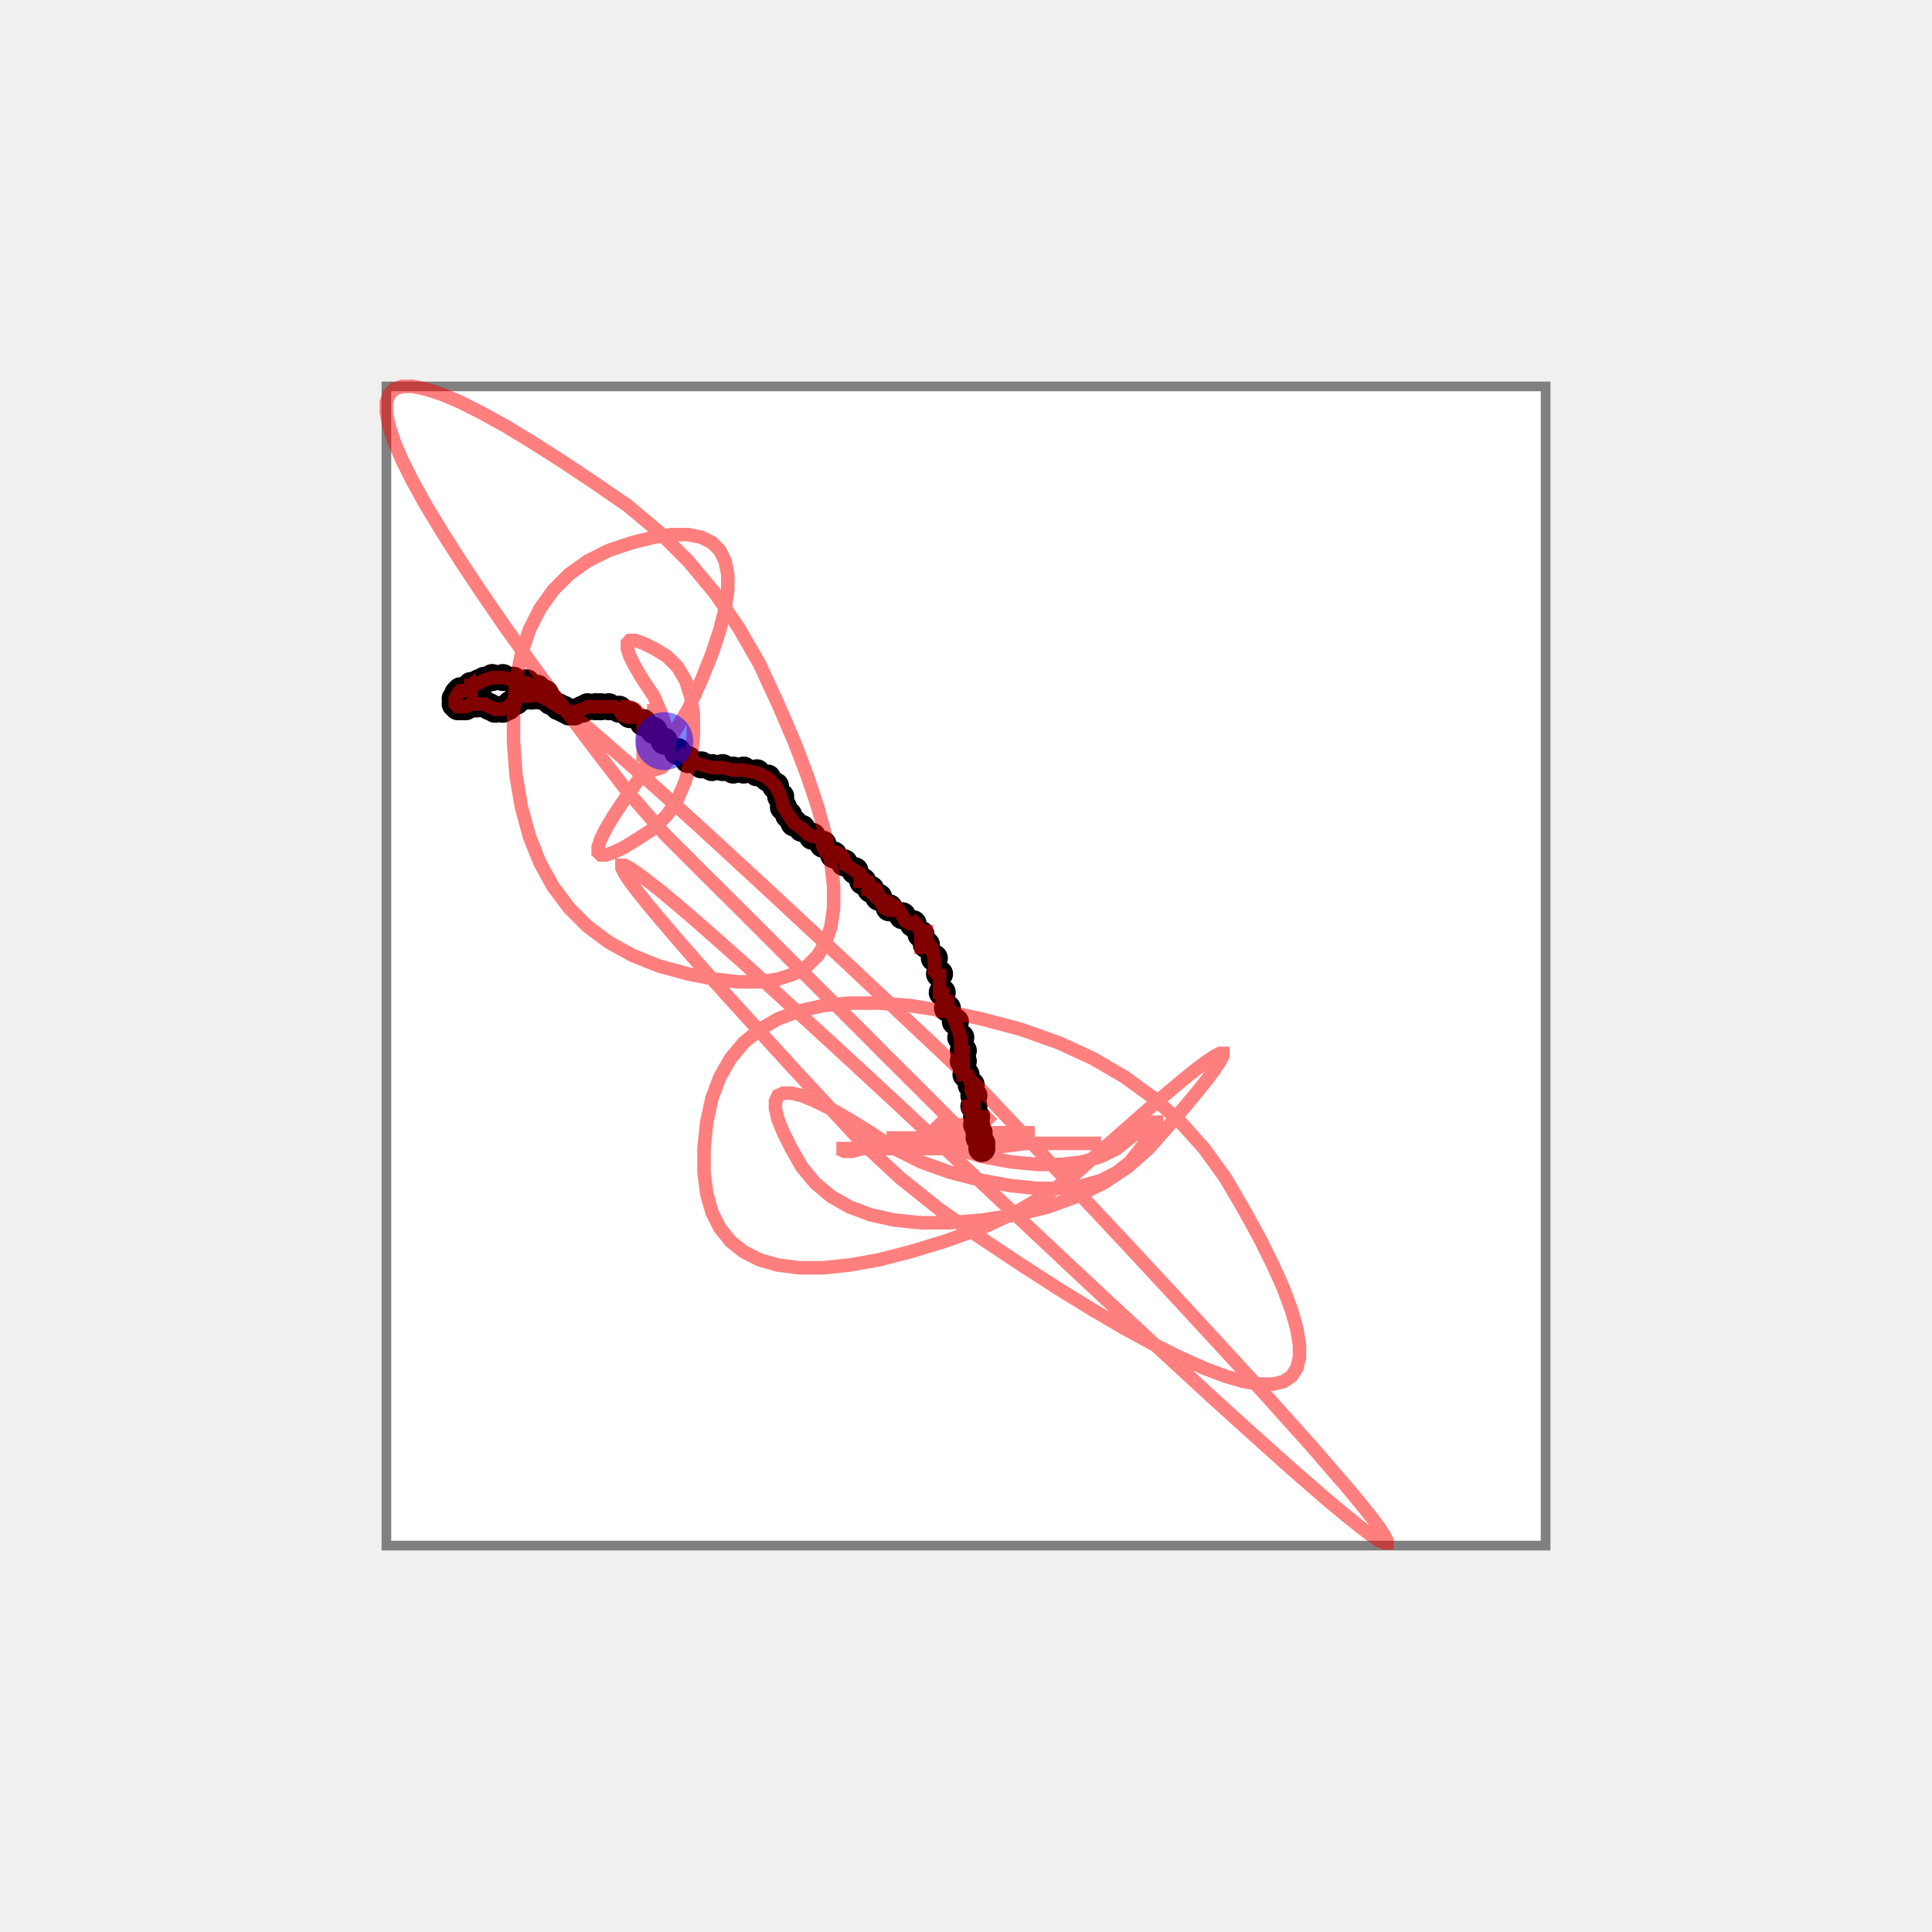
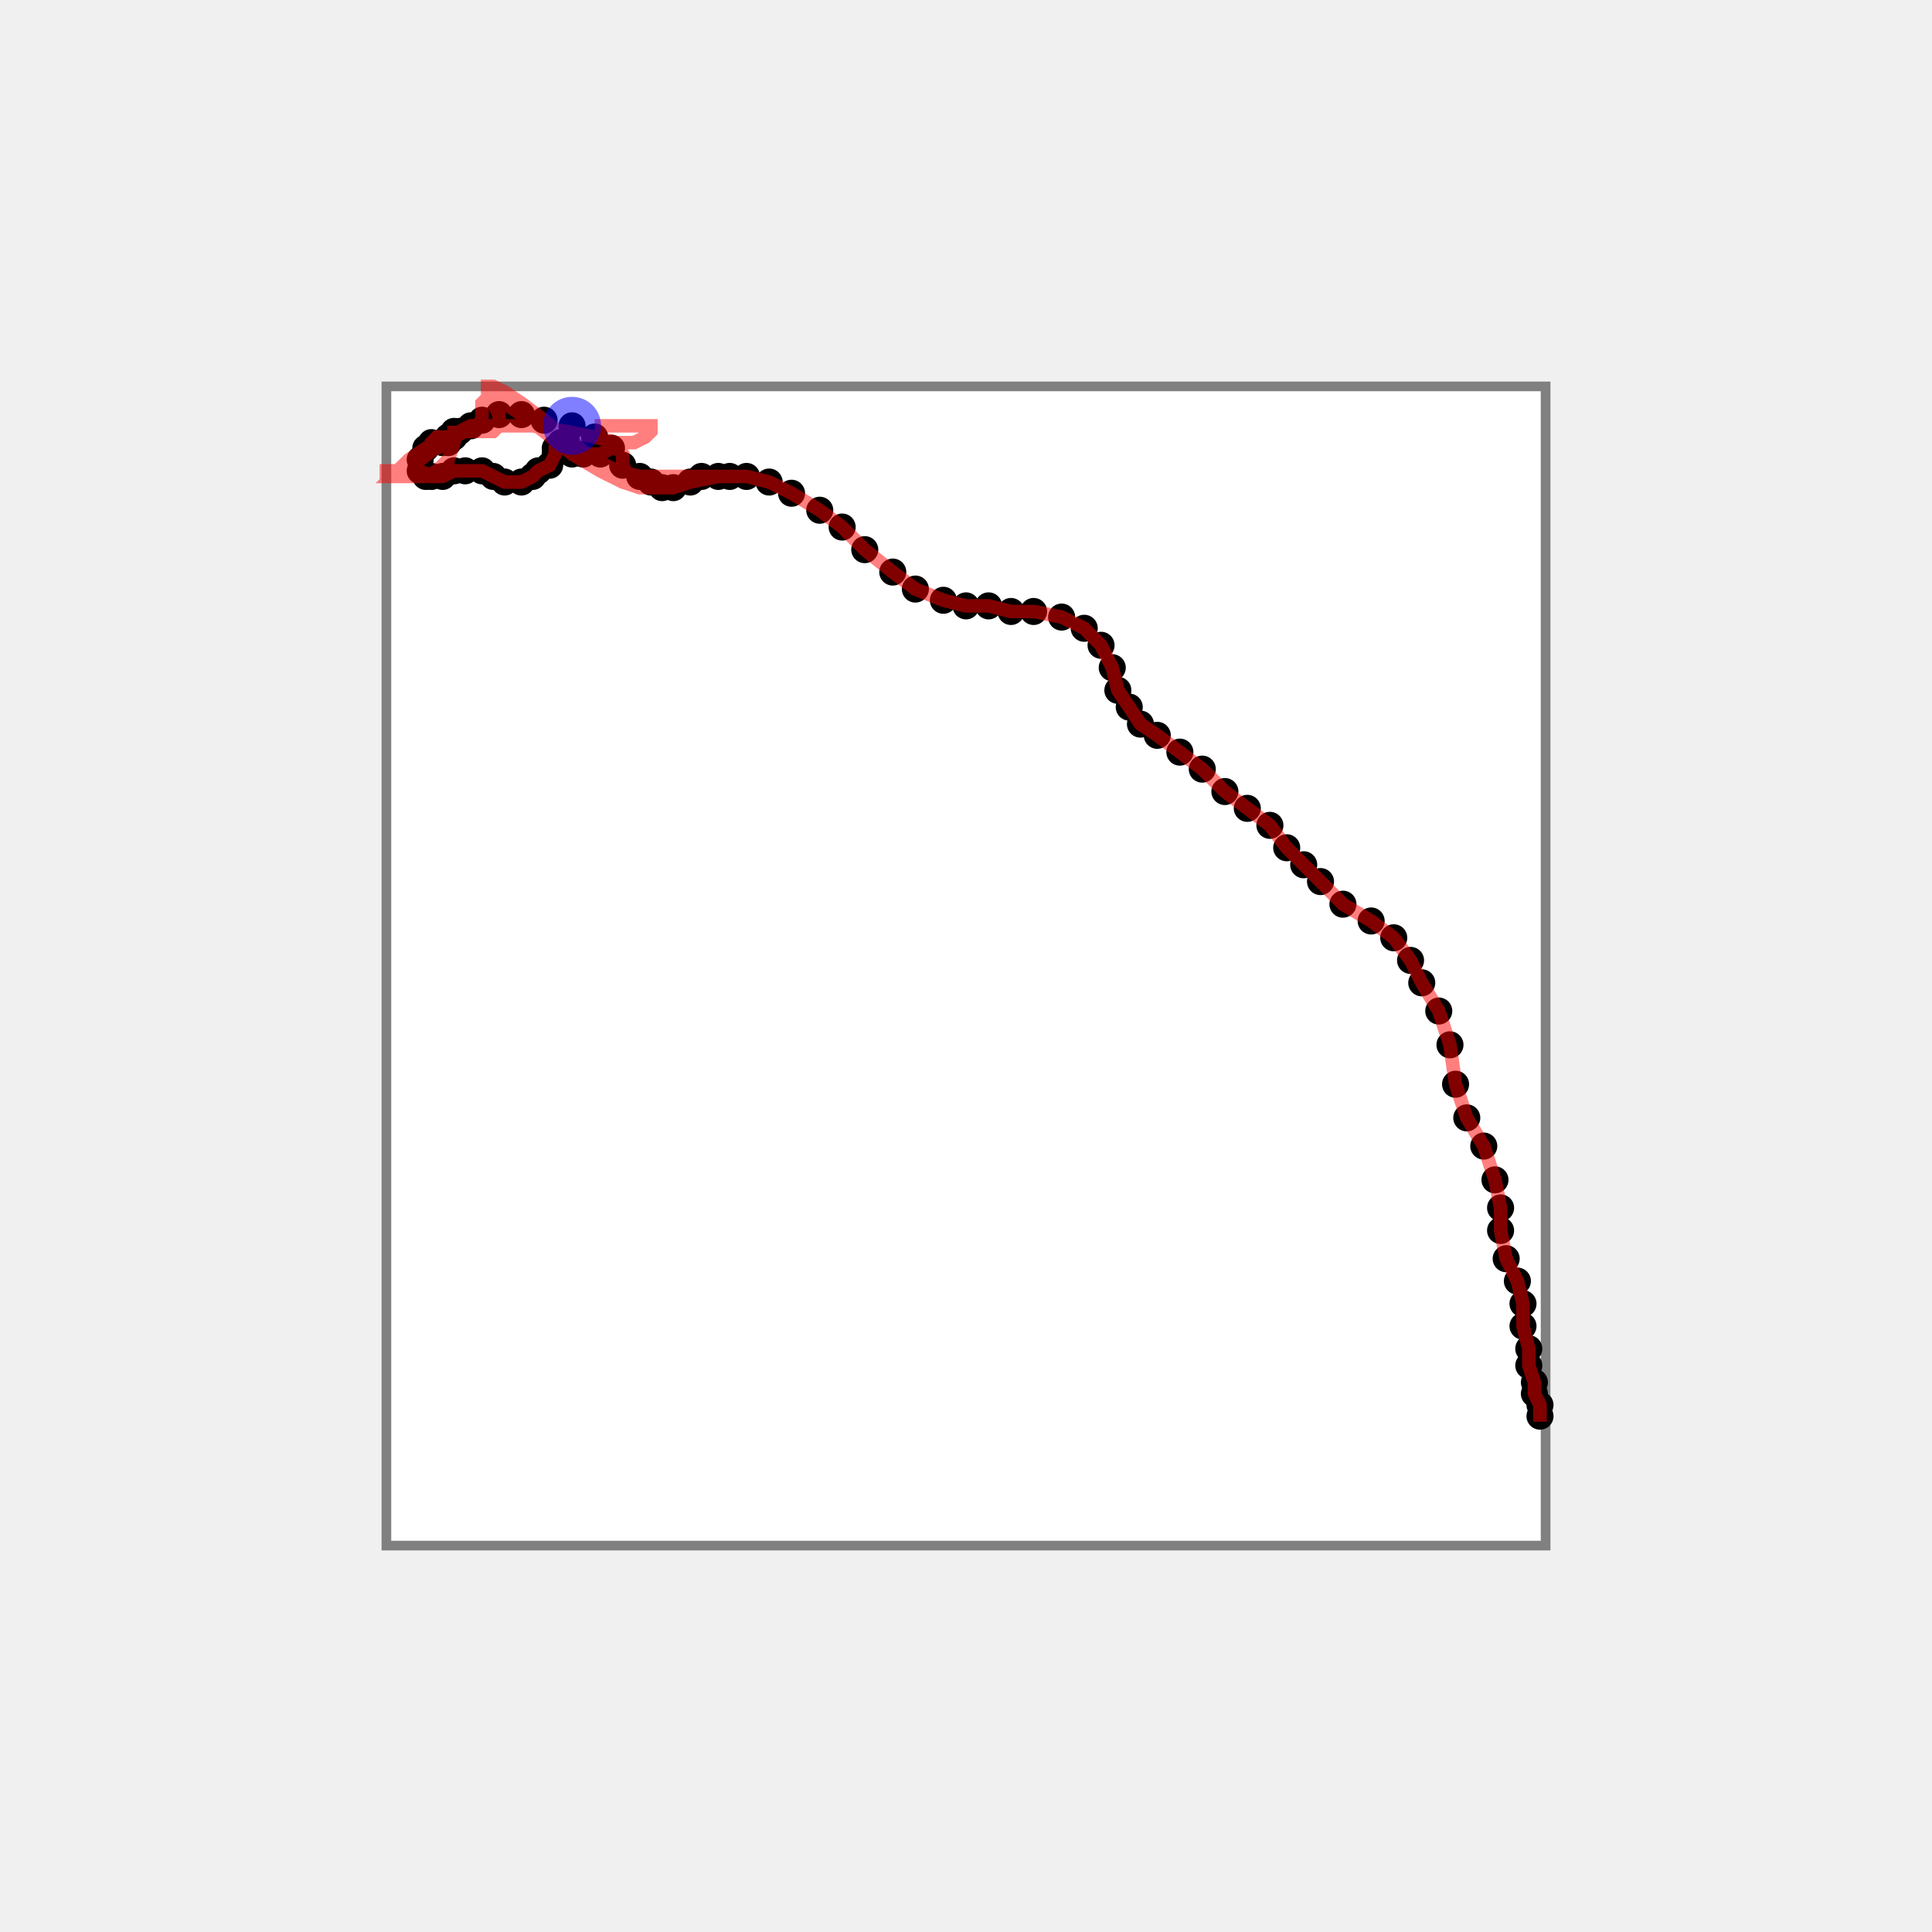
<svg xmlns="http://www.w3.org/2000/svg" width="1000" height="1000">
  <rect x="200" y="200" width="600" height="600" fill="white" stroke="gray" stroke-width="5" />
-   <circle cx="338.4" cy="378.1" r="7" fill="black" />
-   <circle cx="460.3" cy="469.9" r="7" fill="black" />
-   <circle cx="278.1" cy="356.2" r="7" fill="black" />
-   <circle cx="237.0" cy="358.9" r="7" fill="black" />
-   <circle cx="235.6" cy="361.6" r="7" fill="black" />
-   <circle cx="446.6" cy="456.2" r="7" fill="black" />
-   <circle cx="291.8" cy="367.1" r="7" fill="black" />
-   <circle cx="241.1" cy="357.5" r="7" fill="black" />
-   <circle cx="502.7" cy="561.6" r="7" fill="black" />
-   <circle cx="247.9" cy="353.4" r="7" fill="black" />
-   <circle cx="256.2" cy="367.1" r="7" fill="black" />
-   <circle cx="405.5" cy="417.8" r="7" fill="black" />
-   <circle cx="315.1" cy="365.8" r="7" fill="black" />
-   <circle cx="368.5" cy="397.3" r="7" fill="black" />
-   <circle cx="268.5" cy="360.3" r="7" fill="black" />
-   <circle cx="487.7" cy="513.7" r="7" fill="black" />
-   <circle cx="506.8" cy="589.0" r="7" fill="black" />
-   <circle cx="304.1" cy="365.8" r="7" fill="black" />
-   <circle cx="250.7" cy="364.4" r="7" fill="black" />
-   <circle cx="260.3" cy="367.1" r="7" fill="black" />
-   <circle cx="235.6" cy="364.4" r="7" fill="black" />
-   <circle cx="301.4" cy="367.1" r="7" fill="black" />
-   <circle cx="401.4" cy="406.8" r="7" fill="black" />
-   <circle cx="271.2" cy="358.9" r="7" fill="black" />
-   <circle cx="260.3" cy="350.7" r="7" fill="black" />
-   <circle cx="294.5" cy="368.5" r="7" fill="black" />
-   <circle cx="408.2" cy="421.9" r="7" fill="black" />
-   <circle cx="404.1" cy="412.3" r="7" fill="black" />
-   <circle cx="498.6" cy="549.3" r="7" fill="black" />
-   <circle cx="272.6" cy="353.4" r="7" fill="black" />
-   <circle cx="420.5" cy="432.9" r="7" fill="black" />
-   <circle cx="467.1" cy="474.0" r="7" fill="black" />
-   <circle cx="391.8" cy="400.0" r="7" fill="black" />
-   <circle cx="490.4" cy="521.9" r="7" fill="black" />
-   <circle cx="483.6" cy="495.9" r="7" fill="black" />
-   <circle cx="237.0" cy="365.8" r="7" fill="black" />
-   <circle cx="508.2" cy="591.8" r="7" fill="black" />
-   <circle cx="350.7" cy="389.0" r="7" fill="black" />
-   <circle cx="437.0" cy="446.6" r="7" fill="black" />
-   <circle cx="275.3" cy="360.3" r="7" fill="black" />
-   <circle cx="272.6" cy="360.3" r="7" fill="black" />
-   <circle cx="238.4" cy="357.5" r="7" fill="black" />
-   <circle cx="279.5" cy="360.3" r="7" fill="black" />
-   <circle cx="250.7" cy="352.1" r="7" fill="black" />
-   <circle cx="508.2" cy="594.5" r="7" fill="black" />
-   <circle cx="253.4" cy="365.8" r="7" fill="black" />
-   <circle cx="263.0" cy="365.8" r="7" fill="black" />
-   <circle cx="411.0" cy="426.0" r="7" fill="black" />
-   <circle cx="505.5" cy="582.2" r="7" fill="black" />
-   <circle cx="282.2" cy="358.9" r="7" fill="black" />
-   <circle cx="450.7" cy="460.3" r="7" fill="black" />
-   <circle cx="289.0" cy="365.8" r="7" fill="black" />
-   <circle cx="504.1" cy="567.1" r="7" fill="black" />
-   <circle cx="271.2" cy="357.5" r="7" fill="black" />
-   <circle cx="264.4" cy="364.4" r="7" fill="black" />
-   <circle cx="265.8" cy="352.1" r="7" fill="black" />
-   <circle cx="311.0" cy="365.8" r="7" fill="black" />
-   <circle cx="397.3" cy="402.7" r="7" fill="black" />
-   <circle cx="494.5" cy="528.8" r="7" fill="black" />
-   <circle cx="254.8" cy="350.7" r="7" fill="black" />
-   <circle cx="379.5" cy="398.6" r="7" fill="black" />
-   <circle cx="238.4" cy="365.8" r="7" fill="black" />
-   <circle cx="243.8" cy="364.4" r="7" fill="black" />
-   <circle cx="431.5" cy="442.5" r="7" fill="black" />
-   <circle cx="454.8" cy="464.4" r="7" fill="black" />
-   <circle cx="326.0" cy="369.9" r="7" fill="black" />
-   <circle cx="242.5" cy="357.5" r="7" fill="black" />
-   <circle cx="415.1" cy="428.8" r="7" fill="black" />
-   <circle cx="506.8" cy="586.3" r="7" fill="black" />
-   <circle cx="241.1" cy="365.8" r="7" fill="black" />
-   <circle cx="476.7" cy="483.6" r="7" fill="black" />
-   <circle cx="497.3" cy="537.0" r="7" fill="black" />
-   <circle cx="356.2" cy="393.2" r="7" fill="black" />
-   <circle cx="284.9" cy="363.0" r="7" fill="black" />
-   <circle cx="242.5" cy="356.2" r="7" fill="black" />
-   <circle cx="271.2" cy="357.5" r="7" fill="black" />
-   <circle cx="363.0" cy="395.9" r="7" fill="black" />
-   <circle cx="343.8" cy="383.6" r="7" fill="black" />
-   <circle cx="374.0" cy="397.3" r="7" fill="black" />
-   <circle cx="268.5" cy="358.9" r="7" fill="black" />
-   <circle cx="479.5" cy="489.0" r="7" fill="black" />
-   <circle cx="426.0" cy="437.0" r="7" fill="black" />
-   <circle cx="308.2" cy="365.8" r="7" fill="black" />
-   <circle cx="243.8" cy="354.8" r="7" fill="black" />
-   <circle cx="269.9" cy="357.5" r="7" fill="black" />
-   <circle cx="505.5" cy="578.1" r="7" fill="black" />
-   <circle cx="498.6" cy="543.8" r="7" fill="black" />
-   <circle cx="320.5" cy="367.1" r="7" fill="black" />
-   <circle cx="267.1" cy="363.0" r="7" fill="black" />
-   <circle cx="243.8" cy="356.2" r="7" fill="black" />
-   <circle cx="246.6" cy="364.4" r="7" fill="black" />
-   <circle cx="245.2" cy="354.8" r="7" fill="black" />
-   <circle cx="486.3" cy="504.1" r="7" fill="black" />
-   <circle cx="442.5" cy="450.7" r="7" fill="black" />
-   <circle cx="500.0" cy="556.2" r="7" fill="black" />
-   <circle cx="504.1" cy="572.6" r="7" fill="black" />
-   <circle cx="332.9" cy="374.0" r="7" fill="black" />
-   <circle cx="472.6" cy="478.1" r="7" fill="black" />
-   <circle cx="384.9" cy="398.6" r="7" fill="black" />
-   <circle cx="297.3" cy="368.5" r="7" fill="black" />
-   <polyline points="508.2,595.9 506.8,594.5 504.1,591.8 500.0,587.7 494.5,582.2 487.7,575.3 479.5,567.1 469.9,557.5 458.9,546.6 446.6,534.2 432.9,520.5 417.8,505.5 401.4,489.0 383.6,471.2 364.4,452.1 343.8,431.5 324.7,409.6 306.8,386.3 290.4,364.4 275.3,343.8 261.6,324.7 249.3,306.8 238.4,290.4 228.8,275.3 220.5,261.6 213.7,249.3 208.2,238.4 204.1,228.8 201.4,220.5 200.0,213.7 200.0,208.2 201.4,204.1 204.1,201.4 208.2,200.0 213.7,200.0 220.5,201.4 228.8,204.1 238.4,208.2 249.3,213.7 261.6,220.5 275.3,228.8 290.4,238.4 306.8,249.3 324.7,261.6 341.1,275.3 356.2,290.4 369.9,306.8 382.2,324.7 393.2,343.8 402.7,364.4 411.0,383.6 417.8,401.4 423.3,417.8 427.4,432.9 430.1,446.6 431.5,458.9 431.5,469.9 430.1,479.5 427.4,487.7 423.3,494.5 417.8,500.0 411.0,504.1 402.7,506.8 393.2,508.2 382.2,508.2 369.9,506.8 356.2,504.1 341.1,500.0 327.4,494.5 315.1,487.7 304.1,479.5 294.5,469.9 286.3,458.9 279.5,446.6 274.0,432.9 269.9,417.8 267.1,401.4 265.8,383.6 265.8,367.1 267.1,352.1 269.9,338.4 274.0,326.0 279.5,315.1 286.3,305.5 294.5,297.3 304.1,290.4 315.1,284.9 327.4,280.8 338.4,278.1 347.9,276.7 356.2,276.7 363.0,278.1 368.5,280.8 372.6,284.9 375.3,290.4 376.7,297.3 376.7,305.5 375.3,315.1 372.6,326.0 368.5,338.4 363.0,352.1 356.2,367.1 347.9,380.8 338.4,393.2 330.1,404.1 323.3,413.7 317.8,421.9 313.7,428.8 311.0,434.2 309.6,438.4 309.6,441.1 311.0,442.5 313.7,442.5 317.8,441.1 323.3,438.4 330.1,434.2 338.4,428.8 345.2,421.9 350.7,413.7 354.8,404.1 357.5,393.2 358.9,380.8 358.9,369.9 357.5,360.3 354.8,352.1 350.7,345.2 345.2,339.7 338.4,335.6 332.9,332.9 328.8,331.5 326.0,331.5 324.7,332.9 324.7,335.6 326.0,339.7 328.8,345.2 332.9,352.1 338.4,360.3 342.5,369.9 345.2,378.1 346.6,384.9 346.6,390.4 345.2,394.5 342.5,397.3 338.4,398.6 335.6,398.6 334.2,397.3 334.2,394.5 335.6,390.4 338.4,384.9 339.7,378.1 339.7,372.6 338.4,368.5 338.4,365.8 338.4,364.4 338.4,364.4 338.4,365.8 338.4,368.5 338.4,372.6 338.4,378.1 337.0,382.2 334.2,384.9 332.9,386.3 332.9,386.3 332.9,384.9 332.9,382.2 332.9,378.1 332.9,374.0 331.5,369.9 328.8,367.1 326.0,365.8 324.7,365.8 324.7,367.1 326.0,369.9 326.0,371.2 324.7,371.2 321.9,369.9 320.5,367.1 317.8,365.8 315.1,365.8 311.0,365.8 308.2,365.8 304.1,365.8 301.4,367.1 297.3,368.5 294.5,368.5 291.8,367.1 289.0,365.8 284.9,363.0 279.5,360.3 275.3,358.9 272.6,358.9 271.2,360.3 271.2,360.3 272.6,360.3 275.3,360.3 276.7,360.3 276.7,360.3 275.3,360.3 272.6,360.3 271.2,358.9 271.2,357.5 269.9,357.5 268.5,358.9 268.5,360.3 267.1,363.0 264.4,364.4 263.0,365.8 260.3,367.1 256.2,367.1 253.4,365.8 250.7,364.4 246.6,364.4 243.8,364.4 241.1,365.8 238.4,365.8 237.0,365.8 235.6,364.4 235.6,361.6 237.0,358.9 238.4,357.5 241.1,357.5 242.5,356.2 242.5,356.2 242.5,357.5 243.8,357.5 243.8,356.2 243.8,354.8 245.2,354.8 247.9,353.4 250.7,352.1 254.8,350.7 260.3,350.7 265.8,352.1 272.6,353.4 278.1,356.2 282.2,358.9 287.7,363.0 294.5,368.5 302.7,375.3 312.3,383.6 323.3,393.2 335.6,404.1 349.3,416.4 364.4,430.1 380.8,445.2 398.6,461.6 417.8,479.5 438.4,498.6 460.3,519.2 483.6,541.1 508.2,564.4 531.5,589.0 553.4,612.3 574.0,634.2 593.2,654.8 611.0,674.0 627.4,691.8 642.5,708.2 656.2,723.3 668.5,737.0 679.5,749.3 689.0,760.3 697.3,769.9 704.1,778.1 709.6,784.9 713.7,790.4 716.4,794.5 717.8,797.3 717.8,798.6 716.4,798.6 713.7,797.3 709.6,794.5 704.1,790.4 697.3,784.9 689.0,778.1 679.5,769.9 668.5,760.3 656.2,749.3 642.5,737.0 627.4,723.3 611.0,708.2 593.2,691.8 574.0,674.0 553.4,654.8 531.5,634.2 508.2,612.3 486.3,591.8 465.8,572.6 446.6,554.8 428.8,538.4 412.3,523.3 397.3,509.6 383.6,497.3 371.2,486.3 360.3,476.7 350.7,468.5 342.5,461.6 335.6,456.2 330.1,452.1 326.0,449.3 323.3,447.9 321.9,447.9 321.9,449.3 323.3,452.1 326.0,456.2 330.1,461.6 335.6,468.5 342.5,476.7 350.7,486.3 360.3,497.3 371.2,509.6 383.6,523.3 397.3,538.4 412.3,554.8 428.8,572.6 446.6,591.8 465.8,609.6 486.3,626.0 508.2,641.1 528.8,654.8 547.9,667.1 565.8,678.1 582.2,687.7 597.3,695.9 611.0,702.7 623.3,708.2 634.2,712.3 643.8,715.1 652.1,716.4 658.9,716.4 664.4,715.1 668.5,712.3 671.2,708.2 672.6,702.7 672.6,695.9 671.2,687.7 668.5,678.1 664.4,667.1 658.9,654.8 652.1,641.1 643.8,626.0 634.2,609.6 623.3,594.5 611.0,580.8 597.3,568.5 582.2,557.5 565.8,547.9 547.9,539.7 528.8,532.9 508.2,527.4 489.0,523.3 471.2,520.5 454.8,519.2 439.7,519.2 426.0,520.5 413.7,523.3 402.7,527.4 393.2,532.9 384.9,539.7 378.1,547.9 372.6,557.5 368.5,568.5 365.8,580.8 364.4,594.5 364.4,606.8 365.8,617.8 368.5,627.4 372.6,635.6 378.1,642.5 384.9,647.9 393.2,652.1 402.7,654.8 413.7,656.2 426.0,656.2 439.7,654.8 454.8,652.1 471.2,647.9 489.0,642.5 508.2,635.6 526.0,627.4 542.5,617.8 557.5,606.8 571.2,594.5 583.6,583.6 594.5,574.0 604.1,565.8 612.3,558.9 619.2,553.4 624.7,549.3 628.8,546.6 631.5,545.2 632.9,545.2 632.9,546.6 631.5,549.3 628.8,553.4 624.7,558.9 619.2,565.8 612.3,574.0 604.1,583.6 594.5,594.5 583.6,604.1 571.2,612.3 557.5,619.2 542.5,624.7 526.0,628.8 508.2,631.5 491.8,632.9 476.7,632.9 463.0,631.5 450.7,628.8 439.7,624.7 430.1,619.2 421.9,612.3 415.1,604.1 409.6,594.5 405.5,586.3 402.7,579.5 401.4,574.0 401.4,569.9 402.7,567.1 405.5,565.8 409.6,565.8 415.1,567.1 421.9,569.9 430.1,574.0 439.7,579.5 450.7,586.3 463.0,594.5 476.7,601.4 491.8,606.8 508.2,611.0 523.3,613.7 537.0,615.1 549.3,615.1 560.3,613.7 569.9,611.0 578.1,606.8 584.9,601.4 590.4,594.5 594.5,589.0 597.3,584.9 598.6,582.2 598.6,580.8 597.3,580.8 594.5,582.2 590.4,584.9 584.9,589.0 578.1,594.5 569.9,598.6 560.3,601.4 549.3,602.7 537.0,602.7 523.3,601.4 508.2,598.6 494.5,594.5 482.2,591.8 471.2,590.4 461.6,590.4 453.4,591.8 446.6,594.5 441.1,595.9 437.0,595.9 434.2,594.5 432.9,594.5 432.9,594.5 434.2,594.5 437.0,594.5 441.1,594.5 446.6,594.5 453.4,594.5 461.6,594.5 471.2,594.5 482.2,594.5 494.5,594.5 508.2,594.5 520.5,593.2 531.5,591.8 541.1,591.8 549.3,591.8 556.2,591.8 561.6,591.8 565.8,591.8 568.5,591.8 569.9,591.8 569.9,591.8 568.5,591.8 565.8,591.8 561.6,591.8 556.2,591.8 549.3,591.8 541.1,591.8 531.5,591.8 520.5,591.8 508.2,591.8 497.3,590.4 487.7,589.0 479.5,589.0 472.6,589.0 467.1,589.0 463.0,589.0 460.3,589.0 458.9,589.0 458.9,589.0 460.3,589.0 463.0,589.0 467.1,589.0 472.6,589.0 479.5,589.0 487.7,589.0 497.3,589.0 506.8,589.0 515.1,587.7 521.9,586.3 527.4,586.3 531.5,586.3 534.2,586.3 535.6,586.3 535.6,586.3 534.2,586.3 531.5,586.3 527.4,586.3 521.9,586.3 515.1,586.3 506.8,586.3 500.0,584.9 494.5,582.2 490.4,580.8 487.7,580.8 486.3,582.2 486.3,582.2 487.7,582.2 490.4,582.2 494.5,582.2 500.0,582.2 505.5,582.2 509.6,580.8 512.3,578.1 513.7,576.7 513.7,576.7 512.3,578.1 509.6,578.1 505.5,578.1 502.7,576.7 501.4,574.0 501.4,572.6 502.7,572.6 504.1,572.6 504.1,571.2 504.1,568.5 504.1,567.1 502.7,564.4 502.7,561.6 501.4,557.5 500.0,554.8 500.0,553.4 500.0,553.4 500.0,554.8 500.0,556.2 498.6,556.2 498.6,554.8 498.6,552.1 498.6,549.3 498.6,545.2 498.6,542.5 498.6,541.1 498.6,541.1 498.6,542.5 498.6,543.8 497.3,543.8 497.3,542.5 497.3,539.7 497.3,537.0 495.9,532.9 494.5,528.8 491.8,523.3 490.4,519.2 490.4,516.4 490.4,515.1 490.4,515.1 490.4,516.4 490.4,519.2 490.4,521.9 489.0,523.3 487.7,523.3 487.7,521.9 487.7,519.2 487.7,515.1 487.7,512.3 487.7,511.0 487.7,511.0 487.7,512.3 487.7,513.7 486.3,513.7 486.3,512.3 486.3,509.6 486.3,505.5 486.3,502.7 486.3,501.4 486.3,501.4 486.3,502.7 486.3,504.1 484.9,504.1 483.6,502.7 483.6,500.0 483.6,495.9 482.2,490.4 479.5,486.3 478.1,483.6 478.1,482.2 479.5,482.2 479.5,483.6 479.5,486.3 479.5,489.0 478.1,490.4 476.7,490.4 476.7,489.0 476.7,486.3 476.7,483.6 475.3,479.5 472.6,476.7 471.2,475.3 471.2,475.3 472.6,476.7 472.6,478.1 471.2,478.1 468.5,476.7 467.1,474.0 464.4,469.9 460.3,467.1 457.5,465.8 456.2,465.8 456.2,467.1 457.5,469.9 460.3,471.2 461.6,471.2 461.6,469.9 460.3,469.9 457.5,468.5 454.8,465.8 453.4,464.4 453.4,464.4 454.8,464.4 454.8,463.0 453.4,460.3 450.7,458.9 449.3,458.9 449.3,460.3 450.7,460.3 450.7,458.9 449.3,456.2 446.6,454.8 445.2,454.8 445.2,456.2 446.6,456.2 446.6,454.8 445.2,452.1 442.5,450.7 438.4,447.9 435.6,446.6 434.2,446.6 434.2,446.6 435.6,446.6 437.0,446.6 437.0,445.2 435.6,442.5 432.9,441.1 431.5,441.1 431.5,442.5 430.1,442.5 427.4,441.1 426.0,438.4 426.0,437.0 424.7,434.2 421.9,432.9 420.5,432.9 417.8,431.5 415.1,428.8 411.0,426.0 408.2,421.9 405.5,417.8 404.1,412.3 401.4,406.8 397.3,402.7 391.8,400.0 384.9,398.6 379.5,398.6 374.0,397.3 368.5,397.3 363.0,395.9 356.2,393.2 350.7,389.0" fill="none" stroke="red" stroke-width="7" stroke-opacity="0.5" />
-   <circle cx="343.8" cy="383.6" r="15" fill="blue" fill-opacity="0.5" />
+   <circle cx="435.9" cy="272.8" r="7" fill="black" />
+   <circle cx="695.1" cy="468.0" r="7" fill="black" />
+   <circle cx="307.8" cy="226.2" r="7" fill="black" />
+   <circle cx="220.4" cy="232.0" r="7" fill="black" />
+   <circle cx="217.5" cy="237.9" r="7" fill="black" />
+   <circle cx="666.0" cy="438.8" r="7" fill="black" />
+   <circle cx="336.9" cy="249.5" r="7" fill="black" />
+   <circle cx="229.1" cy="229.1" r="7" fill="black" />
+   <circle cx="785.4" cy="663.1" r="7" fill="black" />
+   <circle cx="243.7" cy="220.4" r="7" fill="black" />
+   <circle cx="261.2" cy="249.5" r="7" fill="black" />
+   <circle cx="578.6" cy="357.3" r="7" fill="black" />
+   <circle cx="386.4" cy="246.6" r="7" fill="black" />
+   <circle cx="500.0" cy="313.6" r="7" fill="black" />
+   <circle cx="287.4" cy="235.0" r="7" fill="black" />
+   <circle cx="753.4" cy="561.2" r="7" fill="black" />
+   <circle cx="794.2" cy="721.4" r="7" fill="black" />
+   <circle cx="363.1" cy="246.6" r="7" fill="black" />
+   <circle cx="249.5" cy="243.7" r="7" fill="black" />
+   <circle cx="269.9" cy="249.5" r="7" fill="black" />
+   <circle cx="217.5" cy="243.7" r="7" fill="black" />
+   <circle cx="357.3" cy="249.5" r="7" fill="black" />
+   <circle cx="569.9" cy="334.0" r="7" fill="black" />
+   <circle cx="293.2" cy="232.0" r="7" fill="black" />
+   <circle cx="269.9" cy="214.6" r="7" fill="black" />
+   <circle cx="342.7" cy="252.4" r="7" fill="black" />
+   <circle cx="584.5" cy="366.0" r="7" fill="black" />
+   <circle cx="575.7" cy="345.6" r="7" fill="black" />
+   <circle cx="776.7" cy="636.9" r="7" fill="black" />
+   <circle cx="296.1" cy="220.4" r="7" fill="black" />
+   <circle cx="610.7" cy="389.3" r="7" fill="black" />
+   <circle cx="709.7" cy="476.7" r="7" fill="black" />
+   <circle cx="549.5" cy="319.4" r="7" fill="black" />
+   <circle cx="759.2" cy="578.6" r="7" fill="black" />
+   <circle cx="744.7" cy="523.3" r="7" fill="black" />
+   <circle cx="220.4" cy="246.6" r="7" fill="black" />
+   <circle cx="797.1" cy="727.2" r="7" fill="black" />
+   <circle cx="462.1" cy="296.1" r="7" fill="black" />
+   <circle cx="645.6" cy="418.4" r="7" fill="black" />
+   <circle cx="301.9" cy="235.0" r="7" fill="black" />
+   <circle cx="296.1" cy="235.0" r="7" fill="black" />
+   <circle cx="223.3" cy="229.1" r="7" fill="black" />
+   <circle cx="310.7" cy="235.0" r="7" fill="black" />
+   <circle cx="249.5" cy="217.5" r="7" fill="black" />
+   <circle cx="797.1" cy="733.0" r="7" fill="black" />
+   <circle cx="255.3" cy="246.6" r="7" fill="black" />
+   <circle cx="275.7" cy="246.6" r="7" fill="black" />
+   <circle cx="590.3" cy="374.8" r="7" fill="black" />
+   <circle cx="791.3" cy="706.8" r="7" fill="black" />
+   <circle cx="316.5" cy="232.0" r="7" fill="black" />
+   <circle cx="674.8" cy="447.6" r="7" fill="black" />
+   <circle cx="331.1" cy="246.6" r="7" fill="black" />
+   <circle cx="788.3" cy="674.8" r="7" fill="black" />
+   <circle cx="293.2" cy="229.1" r="7" fill="black" />
+   <circle cx="278.6" cy="243.7" r="7" fill="black" />
+   <circle cx="281.6" cy="217.5" r="7" fill="black" />
+   <circle cx="377.7" cy="246.6" r="7" fill="black" />
+   <circle cx="561.2" cy="325.2" r="7" fill="black" />
+   <circle cx="768.0" cy="593.2" r="7" fill="black" />
+   <circle cx="258.3" cy="214.6" r="7" fill="black" />
+   <circle cx="523.3" cy="316.5" r="7" fill="black" />
+   <circle cx="223.3" cy="246.6" r="7" fill="black" />
+   <circle cx="235.0" cy="243.7" r="7" fill="black" />
+   <circle cx="634.0" cy="409.7" r="7" fill="black" />
+   <circle cx="683.5" cy="456.3" r="7" fill="black" />
+   <circle cx="409.7" cy="255.3" r="7" fill="black" />
+   <circle cx="232.0" cy="229.1" r="7" fill="black" />
+   <circle cx="599.0" cy="380.6" r="7" fill="black" />
+   <circle cx="794.2" cy="715.5" r="7" fill="black" />
+   <circle cx="229.1" cy="246.6" r="7" fill="black" />
+   <circle cx="730.1" cy="497.1" r="7" fill="black" />
+   <circle cx="773.8" cy="610.7" r="7" fill="black" />
+   <circle cx="473.8" cy="304.9" r="7" fill="black" />
+   <circle cx="322.3" cy="240.8" r="7" fill="black" />
+   <circle cx="232.0" cy="226.2" r="7" fill="black" />
+   <circle cx="293.2" cy="229.1" r="7" fill="black" />
+   <circle cx="488.3" cy="310.7" r="7" fill="black" />
+   <circle cx="447.6" cy="284.5" r="7" fill="black" />
+   <circle cx="511.7" cy="313.6" r="7" fill="black" />
+   <circle cx="287.4" cy="232.0" r="7" fill="black" />
+   <circle cx="735.9" cy="508.7" r="7" fill="black" />
+   <circle cx="622.3" cy="398.1" r="7" fill="black" />
+   <circle cx="371.8" cy="246.6" r="7" fill="black" />
+   <circle cx="235.0" cy="223.3" r="7" fill="black" />
+   <circle cx="290.3" cy="229.1" r="7" fill="black" />
+   <circle cx="791.3" cy="698.1" r="7" fill="black" />
+   <circle cx="776.7" cy="625.2" r="7" fill="black" />
+   <circle cx="398.1" cy="249.5" r="7" fill="black" />
+   <circle cx="284.5" cy="240.8" r="7" fill="black" />
+   <circle cx="235.0" cy="226.2" r="7" fill="black" />
+   <circle cx="240.8" cy="243.7" r="7" fill="black" />
+   <circle cx="237.9" cy="223.3" r="7" fill="black" />
+   <circle cx="750.5" cy="540.8" r="7" fill="black" />
+   <circle cx="657.3" cy="427.2" r="7" fill="black" />
+   <circle cx="779.6" cy="651.5" r="7" fill="black" />
+   <circle cx="788.3" cy="686.4" r="7" fill="black" />
+   <circle cx="424.3" cy="264.1" r="7" fill="black" />
+   <circle cx="721.4" cy="485.4" r="7" fill="black" />
+   <circle cx="535.0" cy="316.5" r="7" fill="black" />
+   <circle cx="348.5" cy="252.4" r="7" fill="black" />
+   <polyline points="797.1,735.9 797.1,733.0 797.1,727.2 794.2,721.4 794.2,715.5 791.3,706.8 791.3,698.1 788.3,686.4 788.3,674.8 785.4,663.1 779.6,651.5 776.7,636.9 776.7,625.2 773.8,610.7 768.0,593.2 759.2,578.6 753.4,561.2 750.5,540.8 744.7,523.3 735.9,508.7 730.1,497.1 721.4,485.4 709.7,476.7 695.1,468.0 683.5,456.3 674.8,447.6 666.0,438.8 657.3,427.2 645.6,418.4 634.0,409.7 622.3,398.1 610.7,389.3 599.0,380.6 590.3,374.8 584.5,366.0 578.6,357.3 575.7,345.6 569.9,334.0 561.2,325.2 549.5,319.4 535.0,316.5 523.3,316.5 511.7,313.6 500.0,313.6 488.3,310.7 473.8,304.9 462.1,296.1 447.6,284.5 435.9,272.8 424.3,264.1 409.7,255.3 398.1,249.5 386.4,246.6 371.8,246.6 357.3,249.5 342.7,252.4 331.1,252.4 322.3,249.5 310.7,243.7 296.1,235.0 281.6,223.3 269.9,214.6 261.2,208.7 255.3,205.8 252.4,205.8 249.5,208.7 249.5,214.6 249.5,217.5 246.6,220.4 243.7,220.4 237.9,223.3 229.1,229.1 217.5,237.9 208.7,243.7 202.9,246.6 200.0,246.6 200.0,243.7 202.9,243.7 208.7,243.7 217.5,243.7 223.3,246.6 229.1,246.6 235.0,243.7 240.8,243.7 249.5,243.7 255.3,246.6 261.2,249.5 269.9,249.5 275.7,246.6 278.6,243.7 284.5,240.8 287.4,235.0 287.4,232.0 290.3,229.1 293.2,229.1 293.2,232.0 296.1,235.0 301.9,235.0 310.7,235.0 316.5,232.0 319.4,232.0 322.3,235.0 322.3,240.8 325.2,246.6 331.1,249.5 336.9,249.5 342.7,252.4 348.5,252.4 357.3,249.5 363.1,246.6 371.8,246.6 377.7,246.6 380.6,246.6 380.6,246.6 377.7,246.6 371.8,246.6 363.1,246.6 351.5,246.6 339.8,246.6 331.1,246.6 319.4,243.7 307.8,237.9 296.1,229.1 281.6,217.5 269.9,208.7 261.2,202.9 255.3,200.0 252.4,200.0 252.4,202.9 255.3,208.7 258.3,214.6 258.3,220.4 255.3,223.3 249.5,223.3 240.8,223.3 232.0,226.2 220.4,232.0 211.7,237.9 205.8,243.7 202.9,246.6 202.9,246.6 205.8,246.6 211.7,246.6 220.4,246.6 226.2,243.7 232.0,237.9 235.0,229.1 235.0,223.3 235.0,220.4 235.0,220.4 235.0,223.3 232.0,229.1 226.2,232.0 223.3,232.0 223.3,229.1 226.2,226.2 232.0,226.2 235.0,226.2 240.8,223.3 249.5,220.4 261.2,220.4 275.7,220.4 293.2,223.3 307.8,226.2 319.4,229.1 328.2,229.1 334.0,226.2 336.9,223.3 336.9,220.4 334.0,220.4 328.2,220.4 319.4,220.4 307.8,220.4" fill="none" stroke="red" stroke-width="7" stroke-opacity="0.5" />
+   <circle cx="296.1" cy="220.4" r="15" fill="blue" fill-opacity="0.5" />
</svg>
